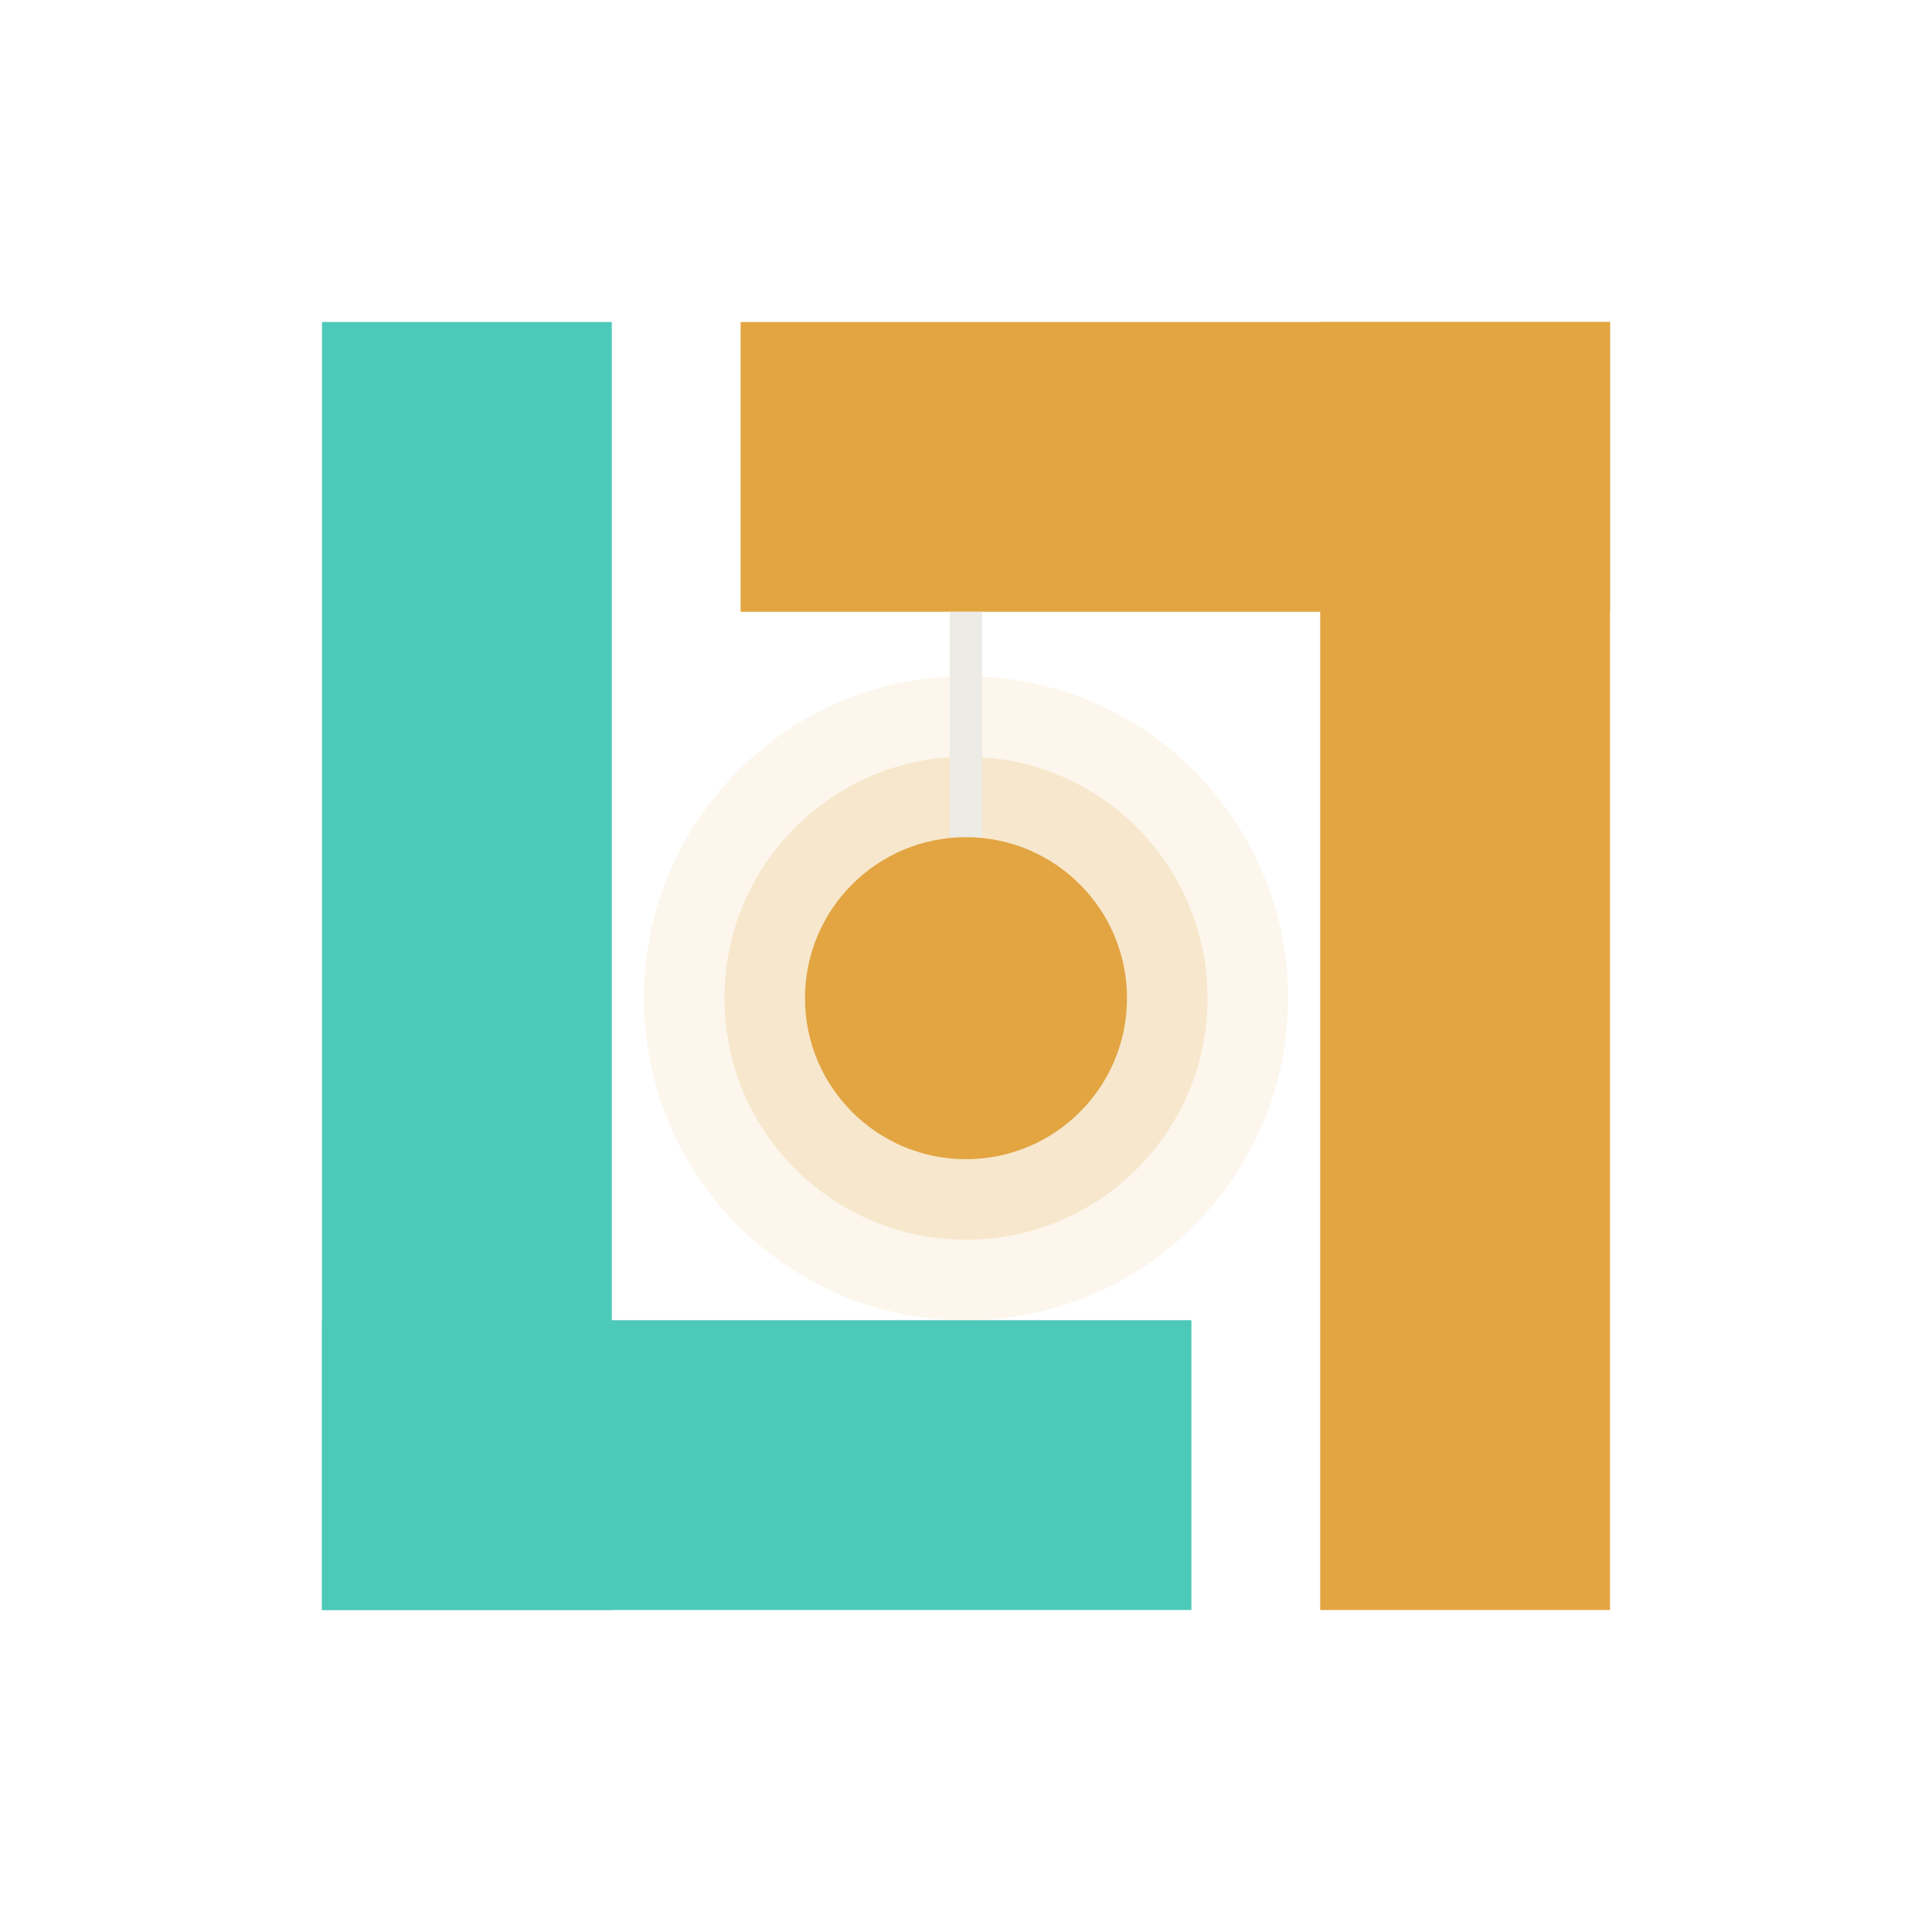
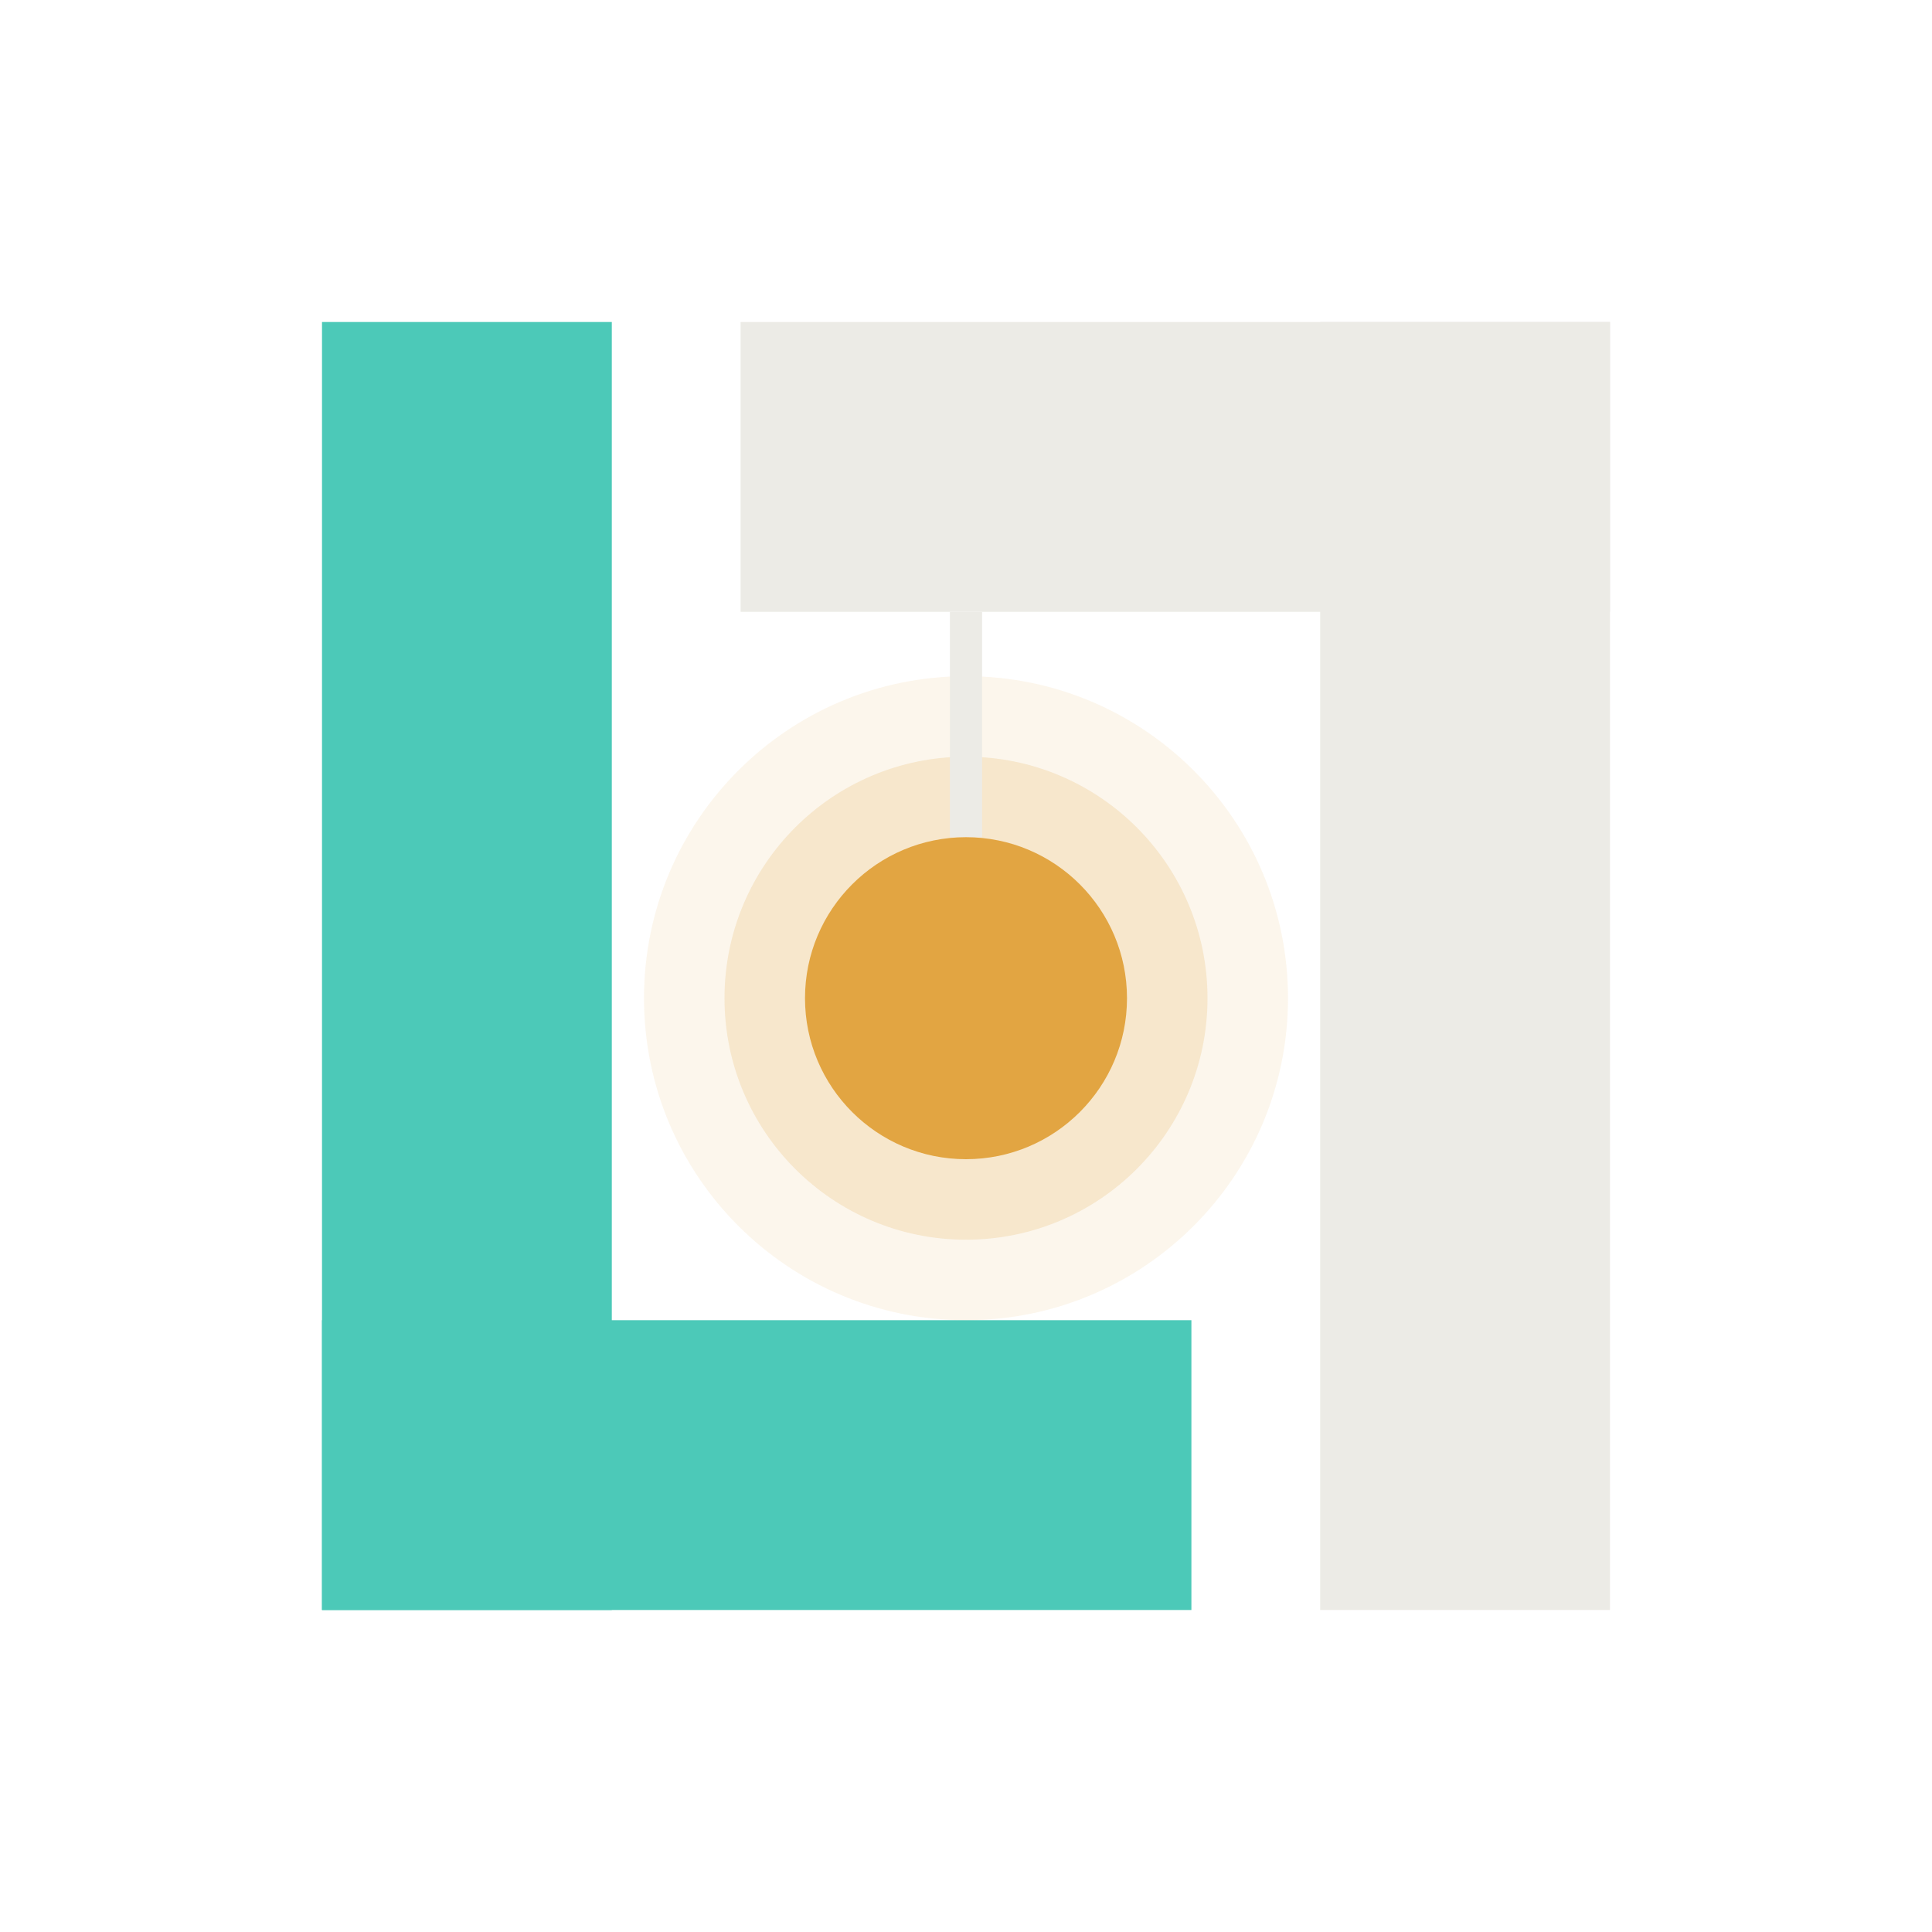
<svg xmlns="http://www.w3.org/2000/svg" viewBox="0 0 120 120">
  <style>
    .t { fill: #4cc9b8; } .a { fill: #e2a542; } .c { fill: #ecebe6; }
    @media (prefers-color-scheme: light) {
      .t { fill: #0f766e; } .a { fill: #a96c0f; } .c { fill: #1c1b18; }
    }
  </style>
  <rect class="t" x="20" y="20" width="18" height="80" />
  <rect class="t" x="20" y="82" width="54" height="18" />
-   <rect class="a" x="82" y="20" width="18" height="80" />
-   <rect class="a" x="46" y="20" width="54" height="18" />
+   <rect class="c" x="82" y="20" width="18" height="80" />
+   <rect class="c" x="46" y="20" width="54" height="18" />
  <circle class="a" cx="60" cy="62" r="20" fill-opacity="0.1" />
  <circle class="a" cx="60" cy="62" r="15" fill-opacity="0.18" />
  <rect class="c" x="59" y="38" width="2" height="14" />
  <circle class="a" cx="60" cy="62" r="10" />
</svg>
